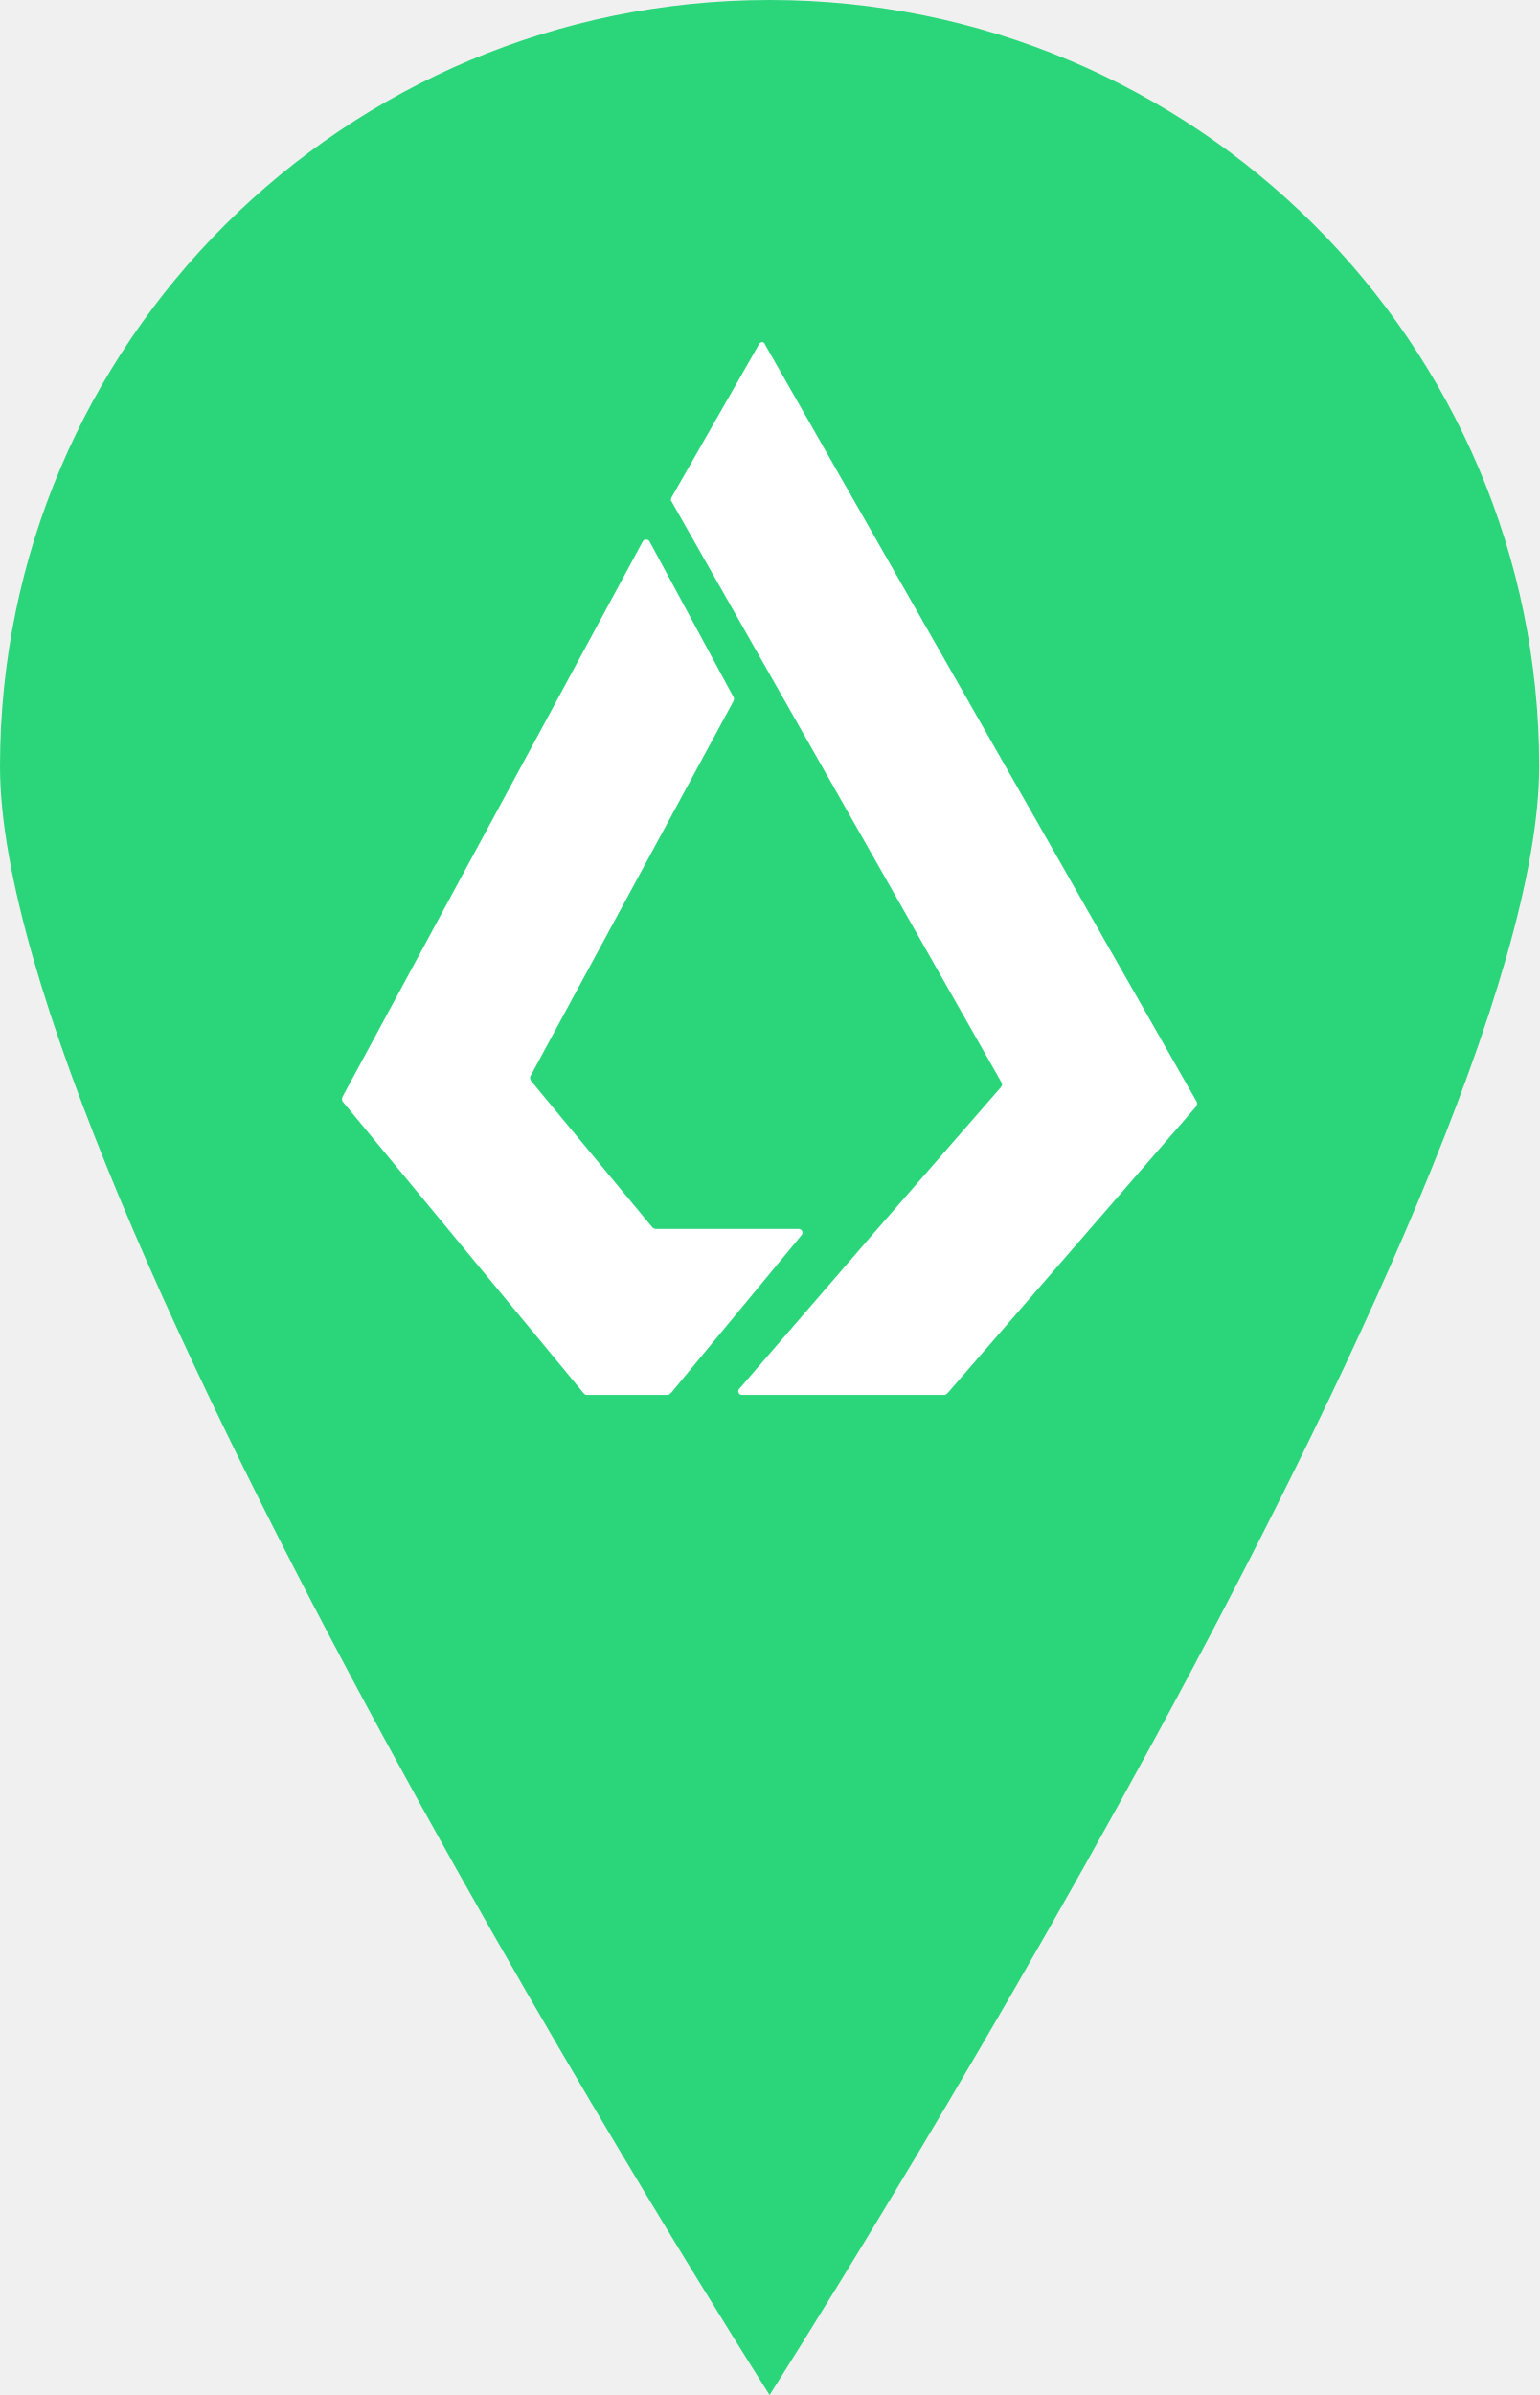
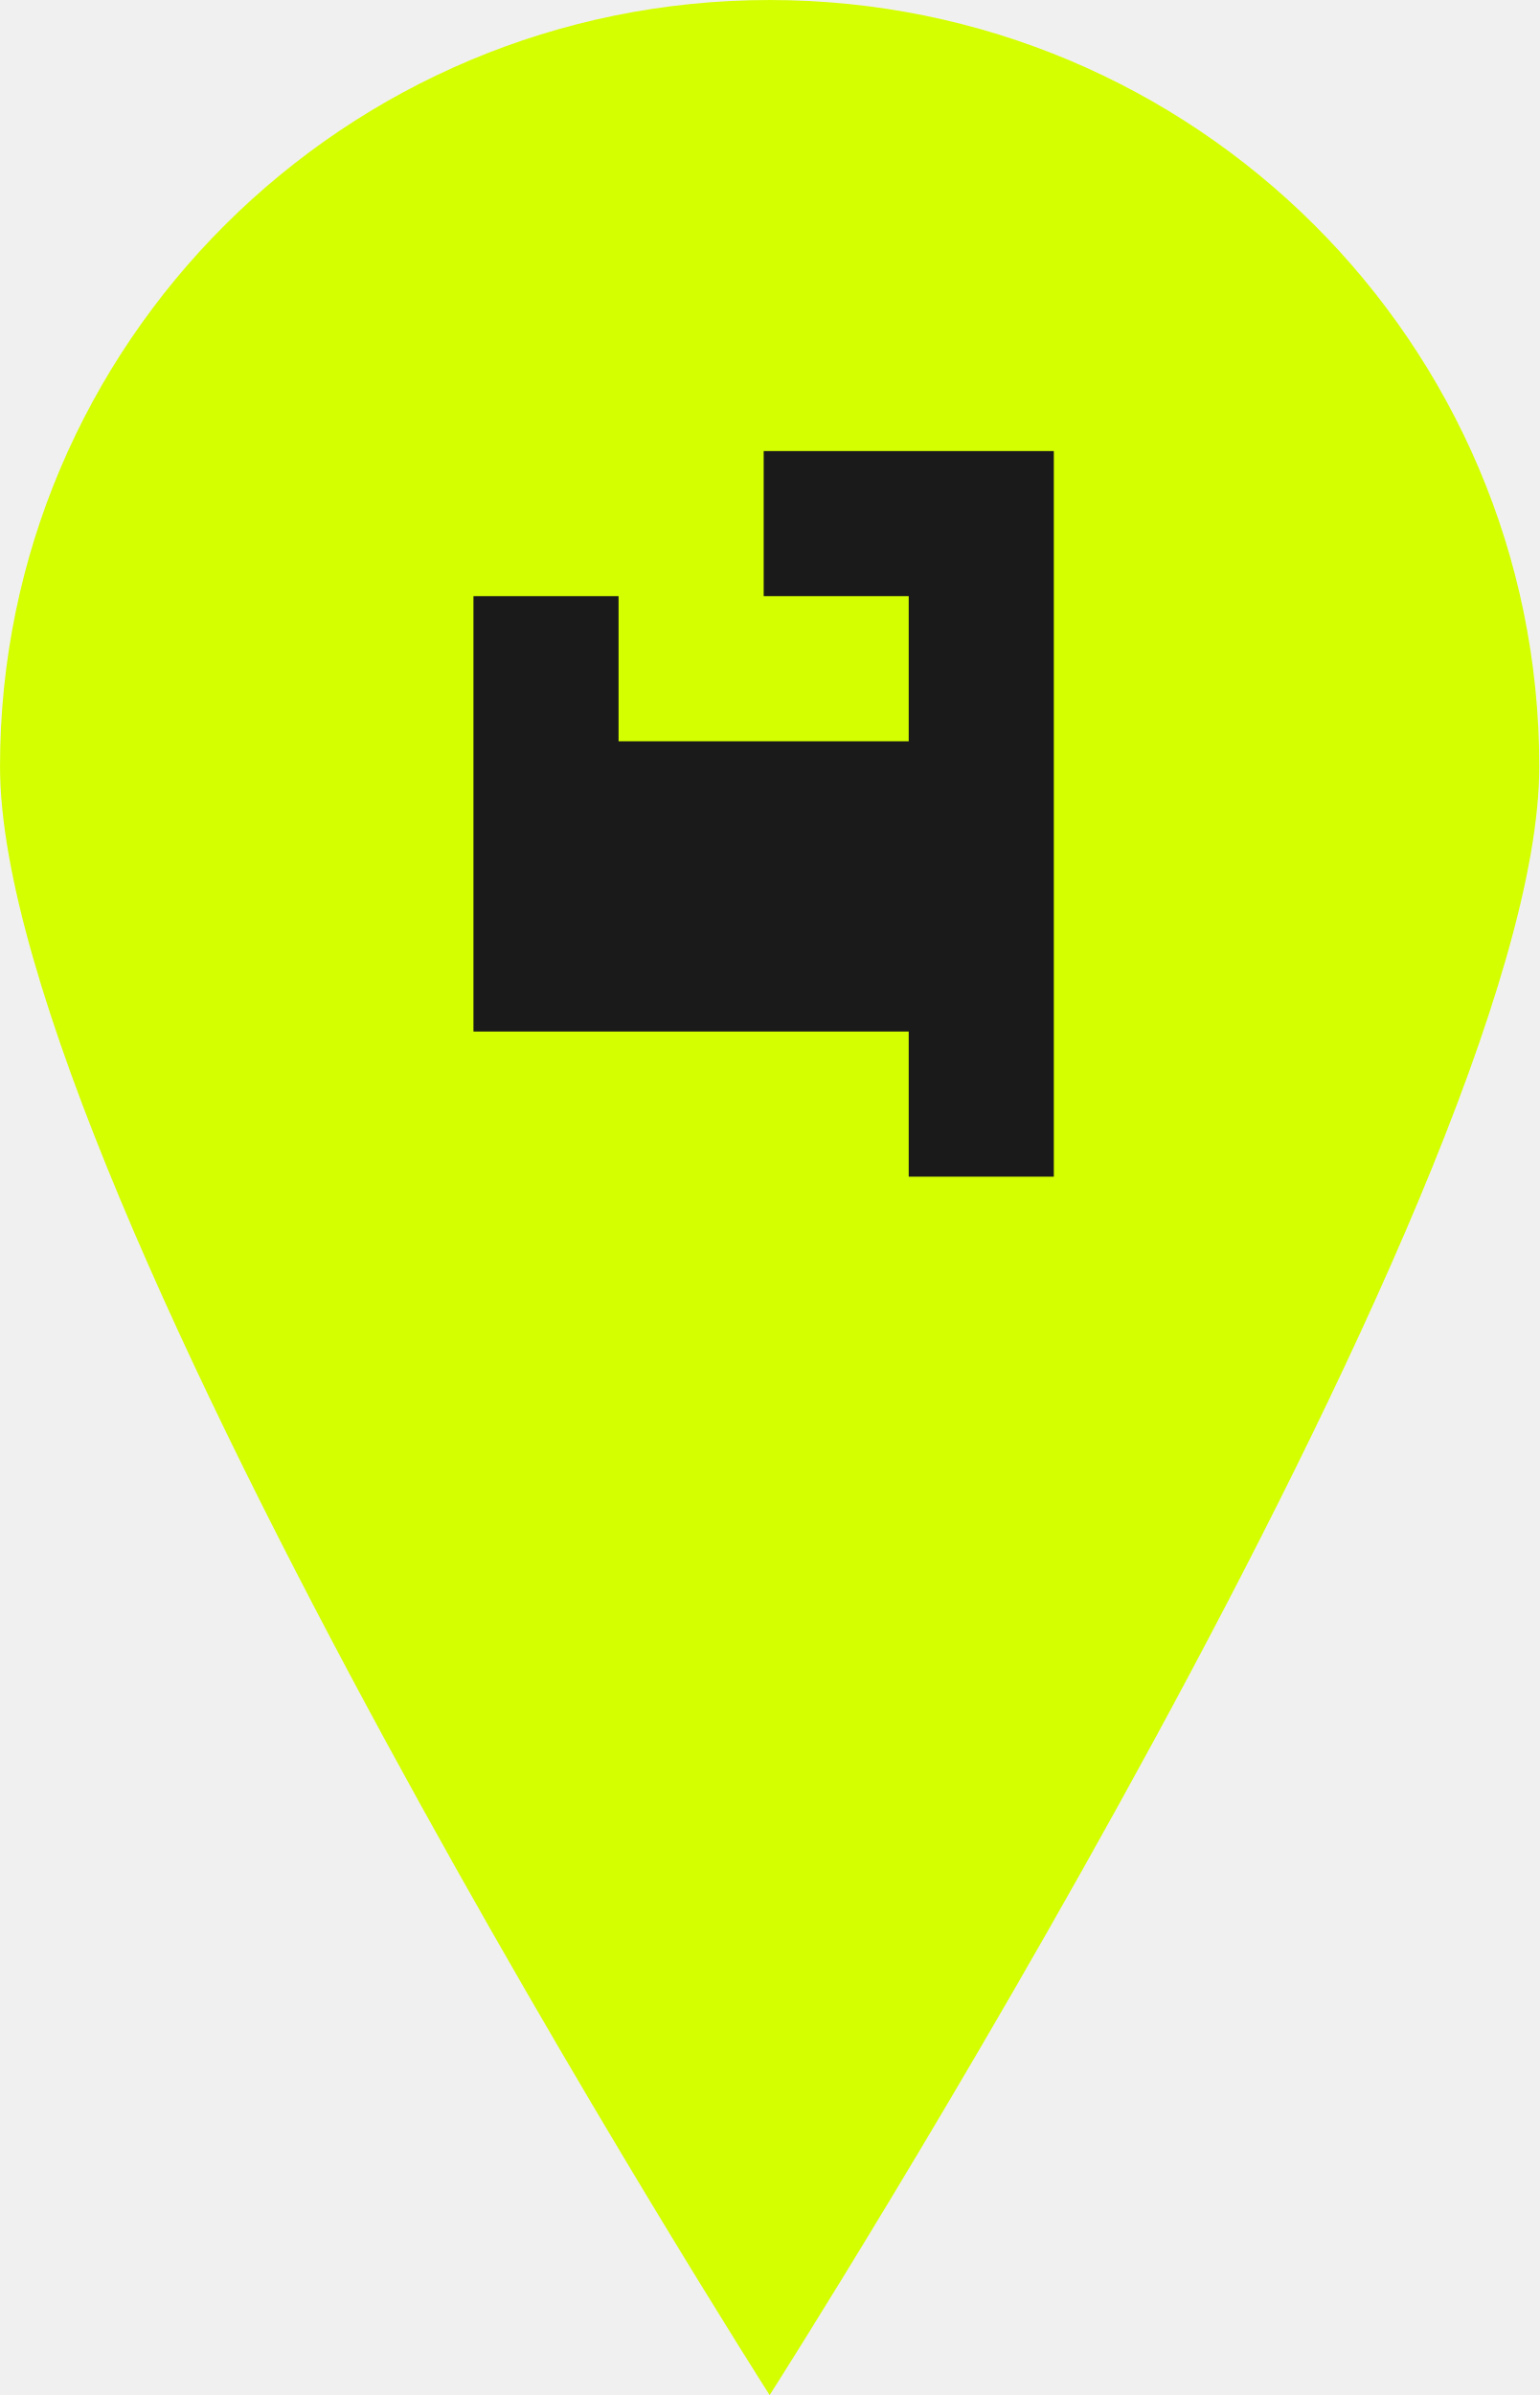
- <svg xmlns="http://www.w3.org/2000/svg" width="18" height="28" viewBox="0 0 18 28" fill="none">
-   <path d="M18 8.96C18 13.909 9 28 9 28C9 28 0 13.909 0 8.96C0 4.012 4.029 0 9 0C13.971 0 18 4.012 18 8.96Z" fill="#2BD67B" />
-   <path fill-rule="evenodd" clip-rule="evenodd" d="M8.946 4.027C8.937 3.991 8.893 3.991 8.875 4.027L7.853 5.816C7.844 5.834 7.844 5.853 7.853 5.862L11.713 12.657C11.722 12.675 11.722 12.693 11.705 12.711L10.224 14.41L8.646 16.236C8.62 16.263 8.637 16.308 8.681 16.308H11.043C11.052 16.308 11.07 16.299 11.079 16.29L13.988 12.937C13.996 12.919 14.005 12.901 13.996 12.883L8.946 4.027ZM7.835 16.294C7.841 16.289 7.847 16.285 7.852 16.28L9.373 14.441C9.398 14.413 9.381 14.367 9.338 14.367H7.664C7.655 14.367 7.638 14.358 7.629 14.349L6.211 12.638C6.202 12.62 6.194 12.601 6.202 12.583L8.578 8.196C8.586 8.177 8.586 8.159 8.578 8.15L7.595 6.328C7.578 6.301 7.535 6.301 7.518 6.328L4.006 12.822C3.998 12.84 3.998 12.859 4.006 12.877L6.826 16.289C6.835 16.299 6.843 16.308 6.86 16.308H7.817C7.822 16.303 7.828 16.299 7.835 16.294Z" fill="white" />
+ <svg xmlns="http://www.w3.org/2000/svg" width="4.763mm" height="7.408mm" viewBox="0 0 4.763 7.408" version="1.1" id="svg8">
+   <defs id="defs2">
+     <style id="style2">
+       .cls-1 {
+         fill: #1a1a1a;
+       }
+ 
+       .cls-1, .cls-2 {
+         stroke-width: 0px;
+       }
+ 
+       .cls-2 {
+         fill: #d4ff00;
+       }
+     </style>
+     <filter style="color-interpolation-filters:sRGB" id="filter864" x="-6.1333335e-06" width="1" y="-3.9428573e-06" height="1">
+       <feGaussianBlur stdDeviation="4.6000001e-05" id="feGaussianBlur866" />
+     </filter>
+     <style id="style2-6">
+       .cls-1 {
+         fill: #1a1a1a;
+       }
+ 
+       .cls-1, .cls-2 {
+         stroke-width: 0px;
+       }
+ 
+       .cls-2 {
+         fill: #d4ff00;
+       }
+     </style>
+   </defs>
+   <g id="layer1" transform="translate(-146.8248,-68.67825)">
+     <g id="g10" transform="matrix(0.2645833,0,0,0.2645833,106.3714,39.24508)">
+       <g style="fill:#d4ff00;fill-opacity:1;filter:url(#filter864)" id="g858" transform="translate(152.895,111.2436)">
+         <path d="M 18,8.96 C 18,13.909 9,28 9,28 9,28 0,13.909 0,8.96 0,4.012 4.029,0 9,0 c 4.971,0 9,4.012 9,8.96 z" fill="#2bd67b" id="path847" style="fill:#d4ff00;fill-opacity:1" />
+       </g>
+       <g id="g10-0" transform="matrix(0.09006935,0,0,0.09006935,146.5675,107.3539)">
+         <polygon class="cls-1" points="131.72,120.56 150.56,120.56 150.56,139.4 188.23,139.4 188.23,120.56 169.4,120.56 169.4,101.73 207.07,101.73 207.07,195.91 188.23,195.91 188.23,177.07 131.72,177.07 " id="polygon8-6" />
+       </g>
+     </g>
+   </g>
</svg>
